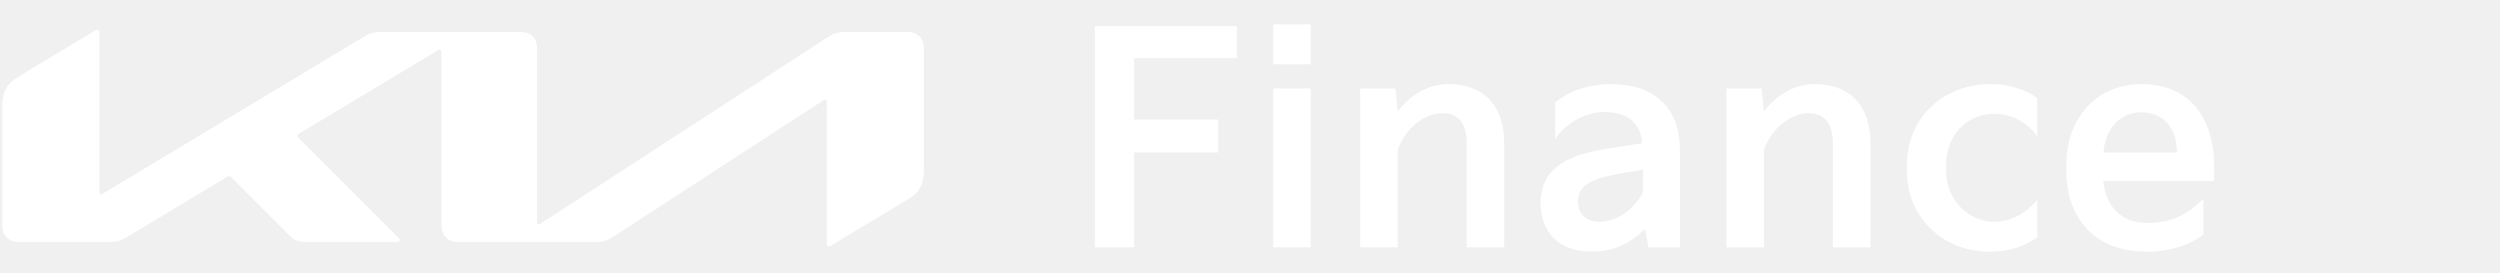
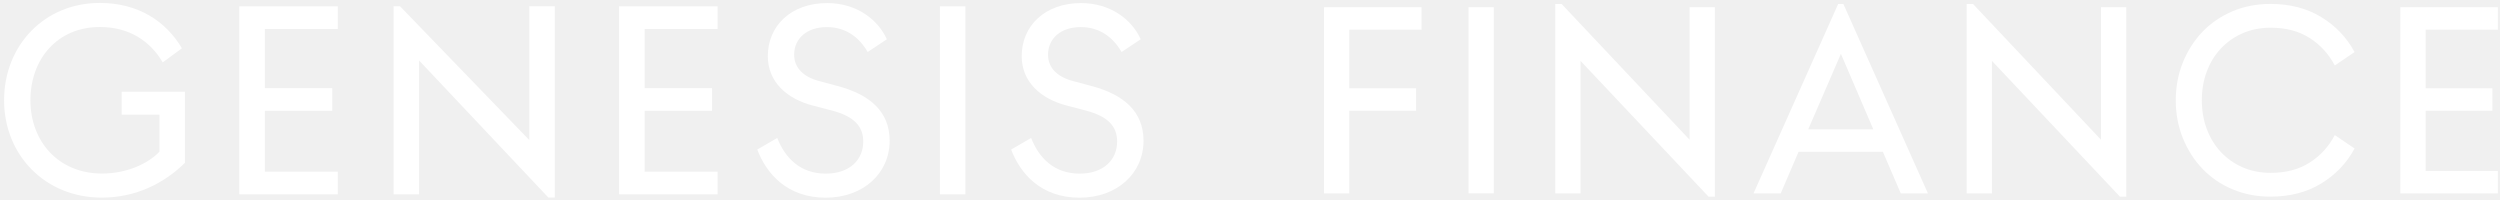
- <svg xmlns="http://www.w3.org/2000/svg" width="220" height="24" viewBox="0 0 220 24" fill="none">
-   <path d="M47.25 19.512C47.25 19.661 47.297 19.751 47.387 19.751C47.452 19.751 47.512 19.721 47.583 19.673L72.864 3.258C73.305 2.966 73.716 2.817 74.323 2.817H79.878C80.736 2.817 81.302 3.389 81.302 4.24V14.85C81.302 16.13 81.016 16.875 79.878 17.559L73.138 21.608C73.049 21.662 72.978 21.692 72.912 21.692C72.829 21.692 72.757 21.626 72.757 21.4V9.015C72.757 8.878 72.71 8.777 72.62 8.777C72.555 8.777 72.501 8.807 72.424 8.848L53.942 20.852C53.424 21.186 52.995 21.287 52.525 21.287H40.271C39.414 21.287 38.848 20.715 38.848 19.864V4.573C38.848 4.46 38.801 4.359 38.711 4.359C38.646 4.359 38.592 4.389 38.515 4.431L26.327 11.754C26.208 11.826 26.172 11.885 26.172 11.945C26.172 11.998 26.196 12.046 26.279 12.135L34.984 20.84C35.097 20.959 35.181 21.043 35.181 21.138C35.181 21.239 35.056 21.287 34.907 21.287H27.029C26.41 21.287 25.934 21.192 25.606 20.858L20.325 15.577C20.271 15.523 20.23 15.493 20.17 15.493C20.123 15.493 20.063 15.517 20.009 15.553L11.179 20.858C10.643 21.18 10.274 21.287 9.75 21.287H1.623C0.766 21.287 0.2 20.715 0.2 19.864V9.45C0.2 8.17 0.486 7.431 1.623 6.747L8.405 2.674C8.47 2.632 8.536 2.615 8.589 2.615C8.691 2.615 8.75 2.722 8.75 2.96V16.887C8.75 17.035 8.792 17.101 8.887 17.101C8.953 17.101 9.012 17.065 9.09 17.018L32.001 3.246C32.549 2.918 32.882 2.817 33.513 2.817H45.844C46.702 2.817 47.267 3.389 47.267 4.24V19.512H47.25Z" fill="#ffffff" />
-   <path d="M96.347 21.763V2.305H108.839V5.121H99.801V10.521H107.202V13.415H99.801V21.763H96.347Z" fill="#ffffff" />
-   <path d="M112.043 5.657V2.15H115.347V5.657H112.043ZM112.043 21.763V7.783H115.347V21.763H112.043Z" fill="#ffffff" />
-   <path d="M119.7 21.763V7.783H122.796L122.998 9.807C123.868 8.628 125.428 7.402 127.452 7.402C130.524 7.402 132.37 9.247 132.37 12.623V21.763H129.066V12.623C129.066 11.141 128.554 9.962 126.916 9.962C125.225 9.962 123.564 11.444 122.998 13.237V21.763H119.7Z" fill="#ffffff" />
-   <path d="M136.496 15.16C137.598 13.933 139.39 13.392 141.563 13.058L144.511 12.6C144.356 10.807 143.254 9.861 141.129 9.861C139.593 9.861 137.902 10.73 136.854 12.219V9.015C137.777 8.271 139.337 7.402 141.819 7.402C145.094 7.402 147.833 9.063 147.833 13.189V21.763H145.07L144.761 20.149C143.457 21.406 142.075 22.144 140.051 22.144C137.235 22.144 135.574 20.507 135.574 17.845C135.574 16.72 135.931 15.821 136.496 15.16ZM140.694 19.512C142.433 19.512 143.945 18.286 144.588 16.875V14.928L142.927 15.207C140.343 15.642 139.777 16.053 139.343 16.464C139.033 16.773 138.854 17.178 138.854 17.69C138.848 18.822 139.593 19.512 140.694 19.512Z" fill="#ffffff" />
-   <path d="M151.93 21.763V7.783H155.026L155.228 9.807C156.097 8.628 157.657 7.402 159.682 7.402C162.754 7.402 164.6 9.247 164.6 12.623V21.763H161.295V12.623C161.295 11.141 160.783 9.962 159.146 9.962C157.455 9.962 155.794 11.444 155.228 13.237V21.763H151.93Z" fill="#ffffff" />
-   <path d="M167.803 14.517C167.803 10.676 170.673 7.402 175.228 7.402C176.943 7.402 178.354 7.967 179.271 8.628V12.01C178.324 10.629 176.866 10.015 175.454 10.015C173.204 10.015 171.257 11.784 171.257 14.523V15.035C171.257 17.649 173.305 19.518 175.454 19.518C176.866 19.518 178.17 18.875 179.271 17.595V20.87C178.426 21.537 177.02 22.15 175.121 22.15C170.745 22.15 167.797 18.899 167.797 15.059V14.517H167.803Z" fill="#ffffff" />
-   <path d="M181.837 14.493C181.837 10.397 184.499 7.402 188.44 7.402C192.537 7.402 194.841 10.194 194.841 14.648V15.928H185.088C185.321 18.208 186.648 19.59 188.929 19.614C190.721 19.637 192.311 19.102 193.895 17.488V20.638C192.668 21.584 190.876 22.15 188.929 22.15C184.296 22.15 181.837 19.155 181.837 15.005V14.493ZM191.566 13.415C191.566 11.165 190.286 9.855 188.363 9.884C186.672 9.908 185.237 11.266 185.112 13.415H191.566Z" fill="#ffffff" />
+ <svg xmlns="http://www.w3.org/2000/svg" width="200" height="16" viewBox="0 0 200 16" fill="none">
+   <g clip-path="url(#clip0_1566_15957)">
+     <path d="M0.327 8.022C0.327 3.643 3.544 0.235 7.983 0.235C11.003 0.235 13.245 1.65 14.553 3.862L13.02 4.991C12 3.267 10.333 2.161 7.983 2.161C4.609 2.161 2.434 4.704 2.434 8.022C2.434 11.341 4.699 13.884 8.158 13.884C10.091 13.884 11.798 13.132 12.755 12.138V9.173H9.736V7.338H14.795V13.025C13.133 14.664 10.868 15.81 8.136 15.81C3.612 15.81 0.327 12.402 0.327 8.022Z" fill="#ffffff" />
+     <path d="M19.144 0.505H27.025V2.318H21.189V7.051H26.58V8.865H21.189V13.732H27.025V15.546H19.144V0.505Z" fill="#ffffff" />
+     <path d="M33.527 4.839V15.546H31.487V0.499H32L42.344 11.206V0.499H44.383V15.804H43.87L33.527 4.839Z" fill="#ffffff" />
+     <path d="M49.526 0.505H57.408V2.318H51.571V7.051H56.963V8.865H51.571V13.732H57.408V15.546H49.526V0.505Z" fill="#ffffff" />
+     <path d="M60.58 11.964L62.18 11.037C62.822 12.671 64.045 13.89 66.062 13.89C67.949 13.89 69.059 12.806 69.059 11.324C69.059 10.105 68.327 9.314 66.574 8.848L65.042 8.449C62.913 7.899 61.425 6.523 61.425 4.491C61.425 2.082 63.267 0.246 66.174 0.246C68.552 0.246 70.259 1.594 70.946 3.143L69.414 4.16C68.704 2.919 67.594 2.167 66.152 2.167C64.552 2.167 63.532 3.076 63.532 4.379C63.532 5.417 64.265 6.147 65.51 6.478L66.997 6.877C69.594 7.562 71.172 8.932 71.172 11.256C71.172 13.867 69.065 15.815 66.045 15.815C62.958 15.81 61.312 13.884 60.58 11.964Z" fill="#ffffff" />
+     <path d="M75.194 0.505H77.234V15.546H75.194V0.505Z" fill="#ffffff" />
+     <path d="M80.891 11.964L82.491 11.037C83.133 12.671 84.355 13.89 86.372 13.89C88.26 13.89 89.37 12.806 89.37 11.324C89.37 10.105 88.637 9.314 86.885 8.848L85.353 8.449C83.223 7.899 81.736 6.523 81.736 4.491C81.736 2.082 83.578 0.246 86.485 0.246C88.862 0.246 90.57 1.594 91.257 3.143L89.724 4.16C89.015 2.919 87.905 2.167 86.463 2.167C84.862 2.167 83.843 3.076 83.843 4.379C83.843 5.417 84.575 6.147 85.82 6.478L87.308 6.877C89.905 7.562 91.482 8.932 91.482 11.256C91.482 13.867 89.375 15.815 86.355 15.815C83.268 15.81 81.623 13.884 80.891 11.964Z" fill="#ffffff" />
+     <path d="M105.921 0.578H113.724V2.374H107.943V7.062H113.284V8.859H107.943V15.473H105.921V0.578Z" fill="#ffffff" />
+     <path d="M117.481 0.578H119.504V15.467H117.481V0.578Z" fill="#ffffff" />
+     <path d="M126.445 4.873V15.473H124.423V0.319H124.93L135.167 11.178V0.578H137.189V15.731H136.682L126.445 4.873Z" fill="#ffffff" />
+     <path d="M147.053 0.319H147.47L154.236 15.473H152.062L150.631 12.143H143.887L142.456 15.473H140.281L147.053 0.319ZM144.659 10.347H149.864L147.273 4.306L144.659 10.347Z" fill="#ffffff" />
+     <path d="M159.357 4.873V15.473H157.335V0.319H157.842L168.079 11.178V0.578H170.101V15.731H169.594L159.357 4.873Z" fill="#ffffff" />
+     <path d="M181.639 15.731C180.54 15.731 179.526 15.535 178.597 15.142C177.667 14.749 176.867 14.204 176.202 13.508C175.538 12.817 175.014 11.998 174.631 11.054C174.247 10.111 174.062 9.1 174.062 8.022C174.062 6.944 174.253 5.934 174.631 4.991C175.014 4.047 175.538 3.233 176.202 2.537C176.867 1.847 177.667 1.302 178.597 0.903C179.526 0.51 180.54 0.314 181.639 0.314C183.194 0.314 184.54 0.662 185.695 1.364C186.845 2.065 187.735 2.997 188.366 4.165L186.783 5.238C186.298 4.317 185.628 3.587 184.771 3.037C183.915 2.492 182.878 2.217 181.662 2.217C180.828 2.217 180.073 2.369 179.397 2.666C178.721 2.964 178.146 3.374 177.662 3.89C177.177 4.407 176.805 5.019 176.54 5.732C176.276 6.439 176.146 7.203 176.146 8.022C176.146 8.842 176.276 9.6 176.54 10.313C176.805 11.021 177.177 11.633 177.662 12.155C178.146 12.671 178.721 13.081 179.397 13.379C180.073 13.676 180.822 13.828 181.662 13.828C182.878 13.828 183.915 13.553 184.771 13.008C185.628 12.463 186.298 11.728 186.783 10.807L188.366 11.88C187.735 13.047 186.845 13.979 185.695 14.681C184.54 15.383 183.188 15.731 181.639 15.731Z" fill="#ffffff" />
+     <path d="M192.028 0.578H199.831V2.374H194.051V7.062H199.392V8.859H194.051V13.676H199.831V15.473H192.028V0.578Z" fill="#ffffff" />
+   </g>
+   <defs>
+     <clipPath id="clip0_1566_15957">
+       <rect width="200" height="15.72" fill="white" transform="translate(0 0.13974)" />
+     </clipPath>
+   </defs>
</svg>
